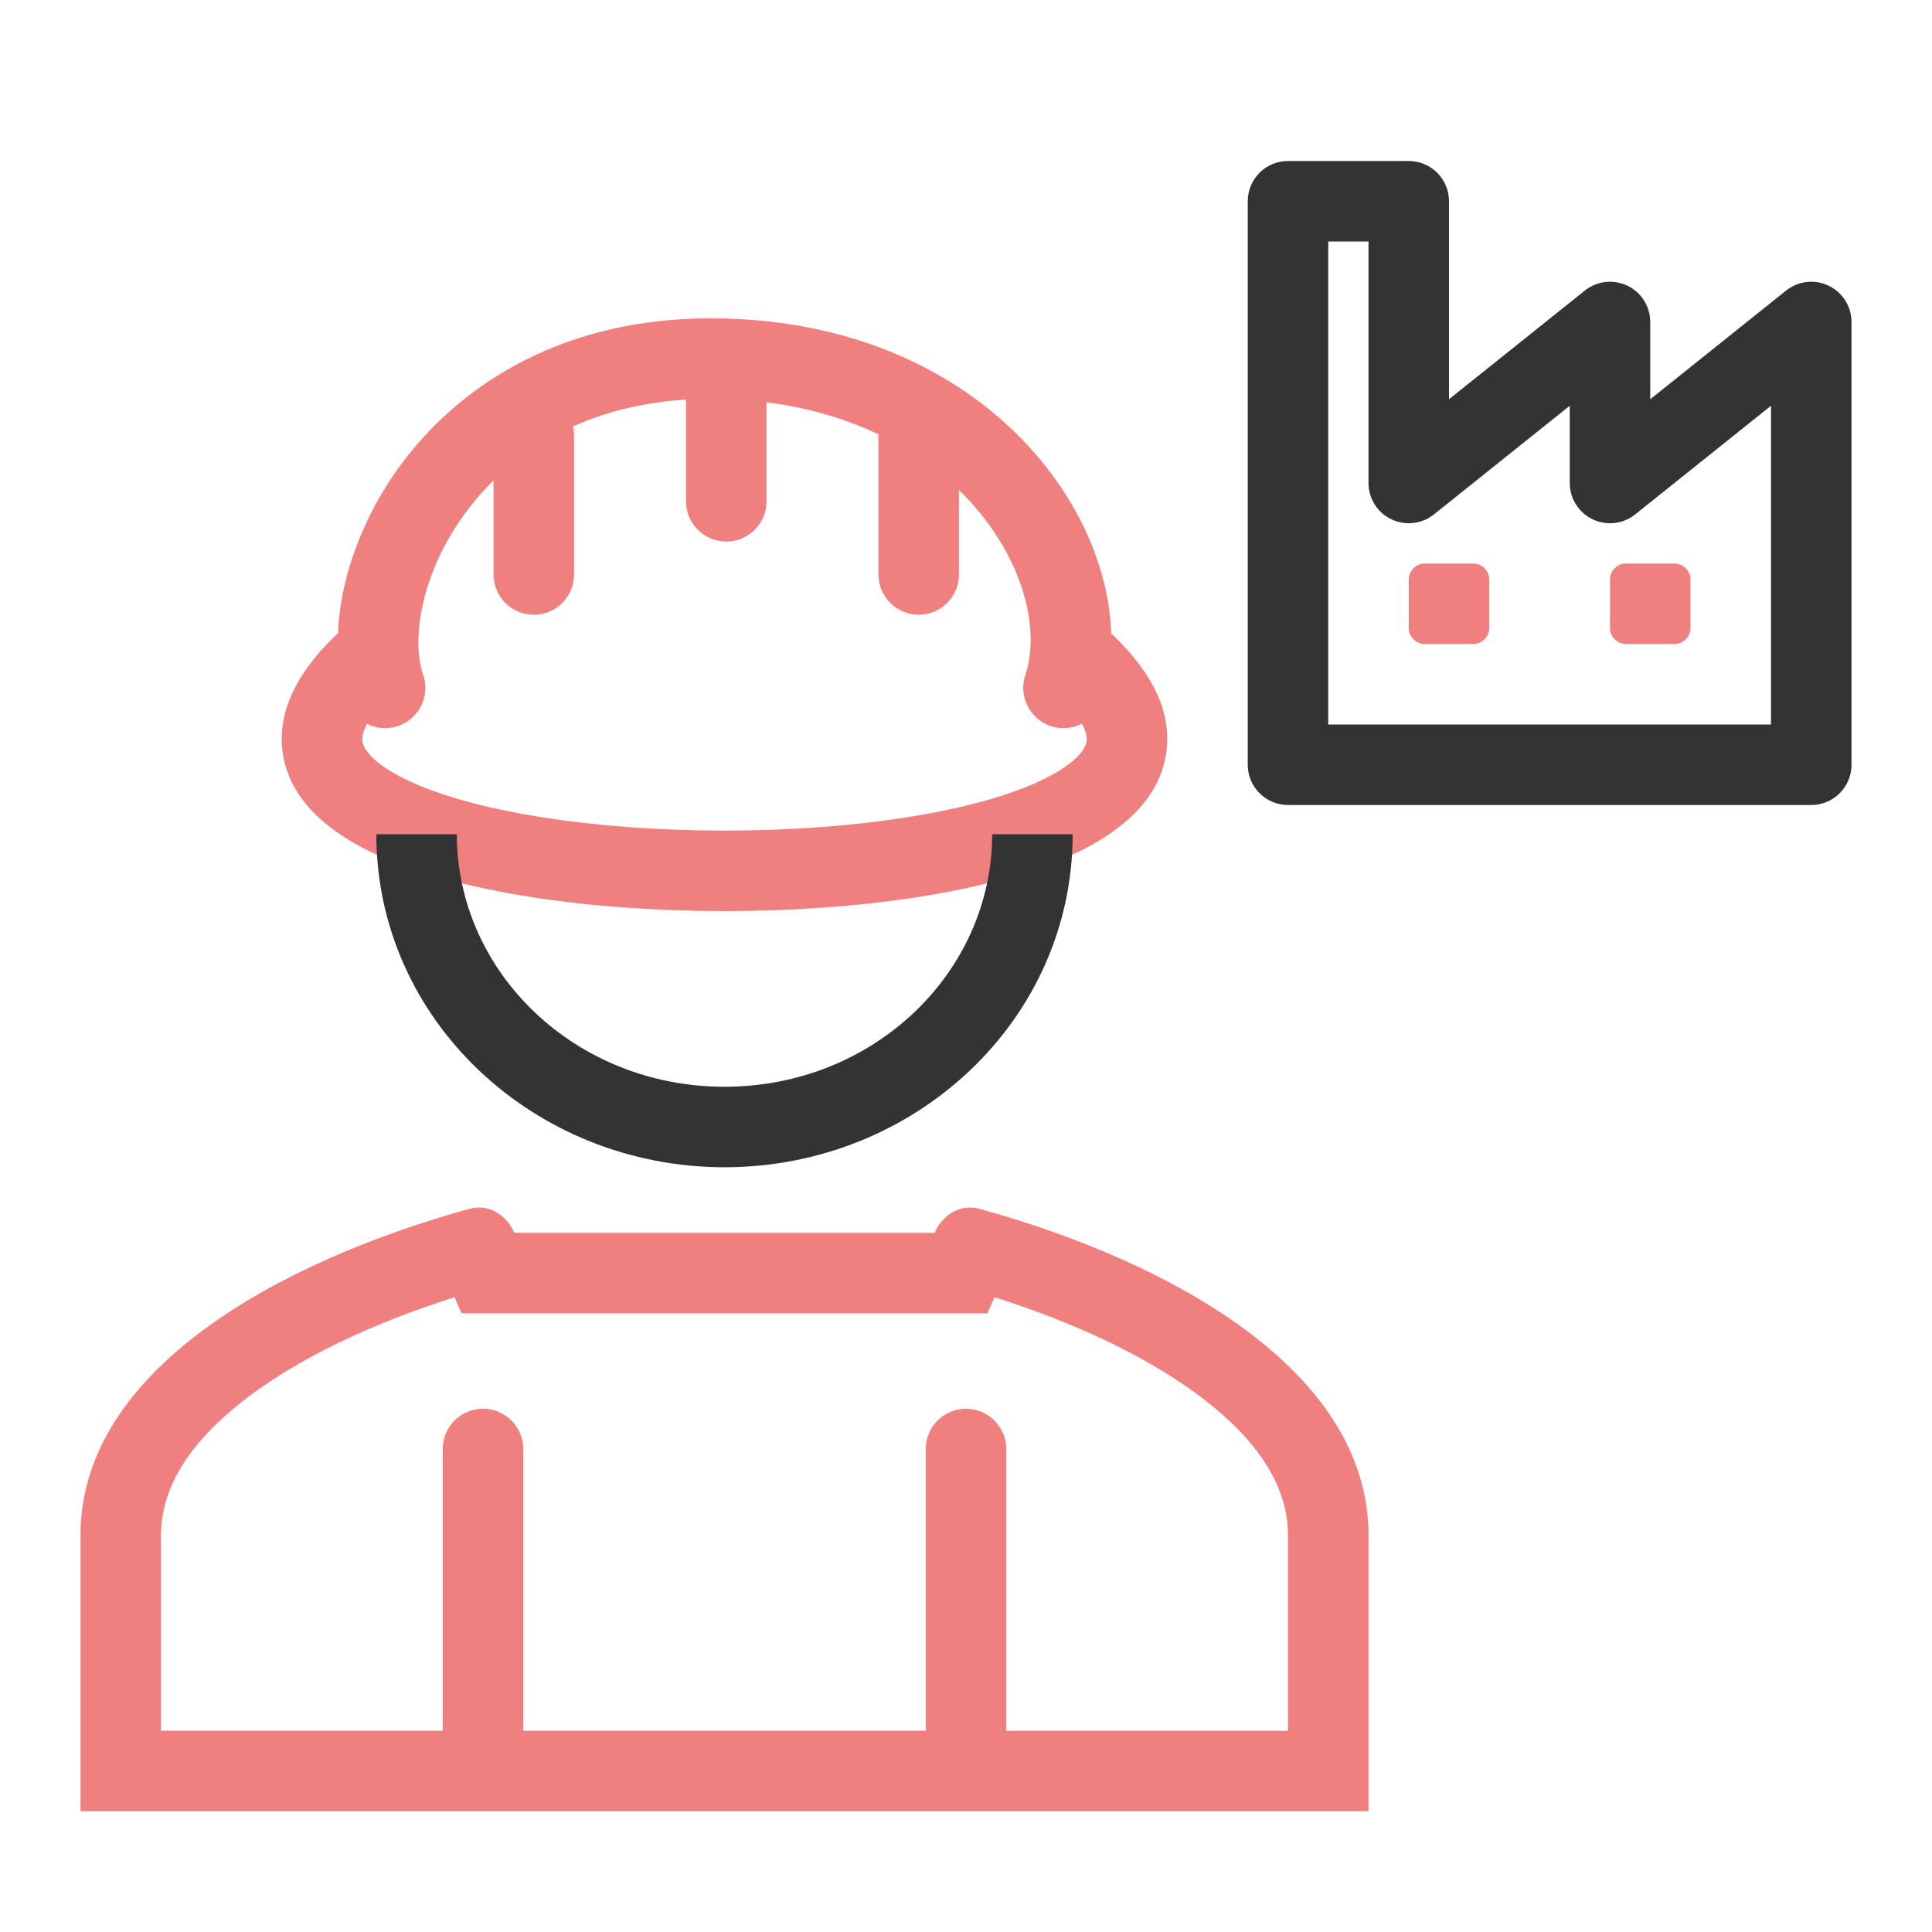
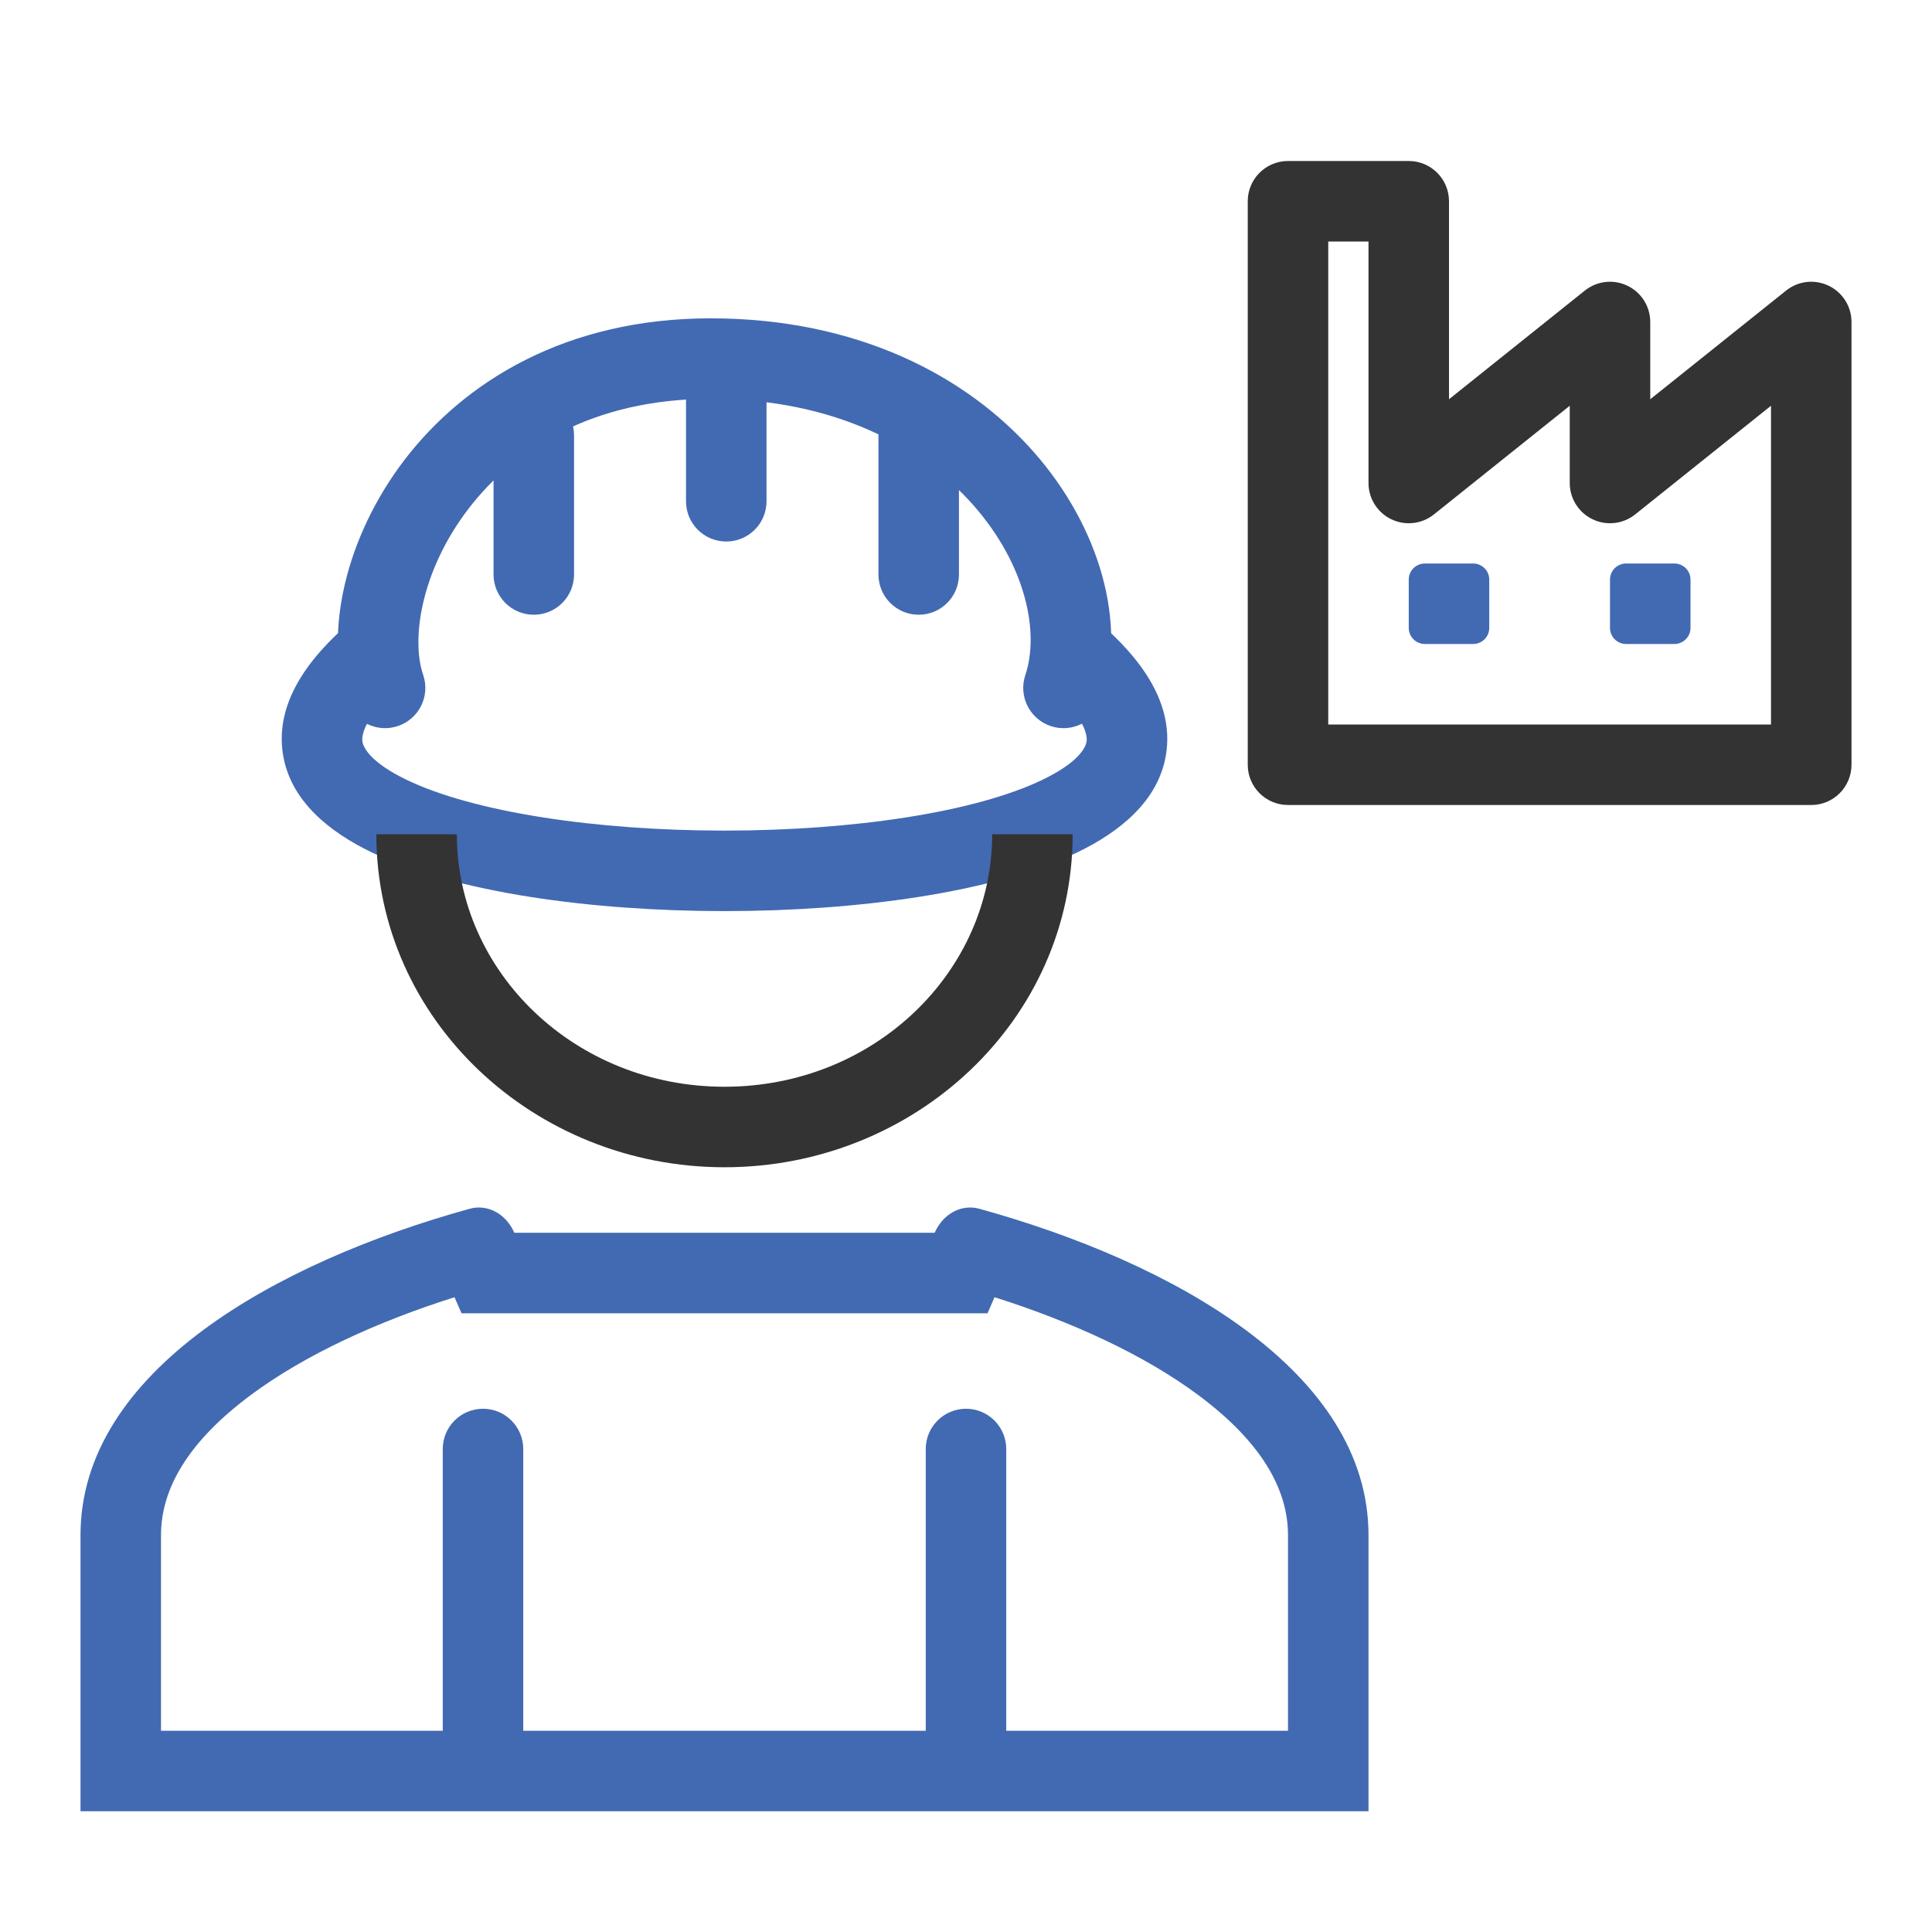
<svg xmlns="http://www.w3.org/2000/svg" width="800px" height="800px" viewBox="0 0 48 48" fill="none">
-   <path fill-rule="evenodd" clip-rule="evenodd" d="M12.778 30.628C12.575 30.16 12.117 29.908 11.67 30.031C6.866 31.359 2 34.067 2 38.141V43V45H4H32H34V43V38.141C34 34.067 29.134 31.359 24.33 30.031C23.883 29.908 23.425 30.16 23.222 30.628L19.609 30.628C18.819 30.628 18.417 30.628 18.022 30.628C17.612 30.628 17.21 30.628 16.39 30.628L12.778 30.628ZM19.61 32.628C19.61 32.628 19.61 32.628 19.609 32.628C18.813 32.628 18.414 32.628 18.021 32.628C17.615 32.628 17.216 32.628 16.391 32.629L16.39 32.629L12.778 32.628L11.466 32.628L11.292 32.229C9.365 32.839 7.567 33.664 6.228 34.661C4.671 35.819 4 36.991 4 38.141V43H32V38.141C32 36.991 31.329 35.819 29.772 34.661C28.433 33.664 26.635 32.839 24.708 32.229L24.535 32.628L23.222 32.628L19.61 32.628Z" fill="#f08080" />
-   <path d="M11 36C11 35.448 11.448 35 12 35C12.552 35 13 35.448 13 36V43C13 43.552 12.552 44 12 44C11.448 44 11 43.552 11 43V36Z" fill="#f08080" />
-   <path d="M23 36C23 35.448 23.448 35 24 35C24.552 35 25 35.448 25 36V43C25 43.552 24.552 44 24 44C23.448 44 23 43.552 23 43V36Z" fill="#f08080" />
-   <path fill-rule="evenodd" clip-rule="evenodd" d="M11.634 12.647C10.45 14.197 10.213 15.896 10.513 16.765C10.693 17.287 10.415 17.856 9.893 18.036C9.371 18.216 8.802 17.939 8.622 17.417C8.039 15.727 8.592 13.335 10.044 11.433C11.547 9.466 14.08 7.909 17.653 7.909C21.285 7.909 24.004 9.326 25.68 11.226C27.318 13.082 28.016 15.491 27.37 17.41C27.194 17.933 26.627 18.215 26.104 18.039C25.58 17.863 25.298 17.296 25.474 16.772C25.827 15.724 25.498 14.042 24.181 12.549C22.901 11.099 20.737 9.909 17.653 9.909C14.719 9.909 12.768 11.163 11.634 12.647Z" fill="#f08080" />
-   <path fill-rule="evenodd" clip-rule="evenodd" d="M13.262 9.818C13.815 9.818 14.262 10.266 14.262 10.818L14.262 14.273C14.262 14.825 13.815 15.273 13.262 15.273C12.71 15.273 12.262 14.825 12.262 14.273L12.262 10.818C12.262 10.266 12.71 9.818 13.262 9.818Z" fill="#f08080" />
-   <path fill-rule="evenodd" clip-rule="evenodd" d="M18.044 8C18.596 8 19.044 8.448 19.044 9L19.044 12.454C19.044 13.007 18.596 13.454 18.044 13.454C17.491 13.454 17.044 13.007 17.044 12.454L17.044 9C17.044 8.448 17.491 8 18.044 8Z" fill="#f08080" />
-   <path fill-rule="evenodd" clip-rule="evenodd" d="M22.825 9.818C23.378 9.818 23.825 10.266 23.825 10.818L23.825 14.273C23.825 14.825 23.378 15.273 22.825 15.273C22.273 15.273 21.825 14.825 21.825 14.273L21.825 10.818C21.825 10.266 22.273 9.818 22.825 9.818Z" fill="#f08080" />
-   <path fill-rule="evenodd" clip-rule="evenodd" d="M7.026 18.715C6.845 17.496 7.604 16.384 8.748 15.418L10.039 16.946C9.031 17.797 8.983 18.277 9.004 18.422C9.029 18.588 9.227 18.952 10.097 19.372C11.772 20.181 14.815 20.636 18 20.636C21.185 20.636 24.228 20.181 25.903 19.372C26.773 18.952 26.971 18.588 26.996 18.422C27.017 18.277 26.969 17.797 25.961 16.946L27.252 15.418C28.396 16.384 29.155 17.496 28.974 18.715C28.797 19.912 27.785 20.684 26.773 21.173C24.682 22.183 21.27 22.636 18 22.636C14.73 22.636 11.318 22.183 9.227 21.173C8.215 20.684 7.203 19.912 7.026 18.715Z" fill="#f08080" />
+   <path fill-rule="evenodd" clip-rule="evenodd" d="M12.778 30.628C12.575 30.16 12.117 29.908 11.67 30.031C6.866 31.359 2 34.067 2 38.141V43V45H4H32H34V43V38.141C34 34.067 29.134 31.359 24.33 30.031C23.883 29.908 23.425 30.16 23.222 30.628L19.609 30.628C18.819 30.628 18.417 30.628 18.022 30.628C17.612 30.628 17.21 30.628 16.39 30.628L12.778 30.628ZM19.61 32.628C19.61 32.628 19.61 32.628 19.609 32.628C18.813 32.628 18.414 32.628 18.021 32.628C17.615 32.628 17.216 32.628 16.391 32.629L16.39 32.629L12.778 32.628L11.466 32.628L11.292 32.229C9.365 32.839 7.567 33.664 6.228 34.661C4.671 35.819 4 36.991 4 38.141V43H32V38.141C32 36.991 31.329 35.819 29.772 34.661C28.433 33.664 26.635 32.839 24.708 32.229L24.535 32.628L23.222 32.628L19.61 32.628Z" fill="#426ab2" />
+   <path d="M11 36C11 35.448 11.448 35 12 35C12.552 35 13 35.448 13 36V43C13 43.552 12.552 44 12 44C11.448 44 11 43.552 11 43V36Z" fill="#426ab2" />
+   <path d="M23 36C23 35.448 23.448 35 24 35C24.552 35 25 35.448 25 36V43C25 43.552 24.552 44 24 44C23.448 44 23 43.552 23 43V36Z" fill="#426ab2" />
+   <path fill-rule="evenodd" clip-rule="evenodd" d="M11.634 12.647C10.45 14.197 10.213 15.896 10.513 16.765C10.693 17.287 10.415 17.856 9.893 18.036C9.371 18.216 8.802 17.939 8.622 17.417C8.039 15.727 8.592 13.335 10.044 11.433C11.547 9.466 14.08 7.909 17.653 7.909C21.285 7.909 24.004 9.326 25.68 11.226C27.318 13.082 28.016 15.491 27.37 17.41C27.194 17.933 26.627 18.215 26.104 18.039C25.58 17.863 25.298 17.296 25.474 16.772C25.827 15.724 25.498 14.042 24.181 12.549C22.901 11.099 20.737 9.909 17.653 9.909C14.719 9.909 12.768 11.163 11.634 12.647Z" fill="#426ab2" />
+   <path fill-rule="evenodd" clip-rule="evenodd" d="M13.262 9.818C13.815 9.818 14.262 10.266 14.262 10.818L14.262 14.273C14.262 14.825 13.815 15.273 13.262 15.273C12.71 15.273 12.262 14.825 12.262 14.273L12.262 10.818C12.262 10.266 12.71 9.818 13.262 9.818Z" fill="#426ab2" />
+   <path fill-rule="evenodd" clip-rule="evenodd" d="M18.044 8C18.596 8 19.044 8.448 19.044 9L19.044 12.454C19.044 13.007 18.596 13.454 18.044 13.454C17.491 13.454 17.044 13.007 17.044 12.454L17.044 9C17.044 8.448 17.491 8 18.044 8Z" fill="#426ab2" />
+   <path fill-rule="evenodd" clip-rule="evenodd" d="M22.825 9.818C23.378 9.818 23.825 10.266 23.825 10.818L23.825 14.273C23.825 14.825 23.378 15.273 22.825 15.273C22.273 15.273 21.825 14.825 21.825 14.273L21.825 10.818C21.825 10.266 22.273 9.818 22.825 9.818Z" fill="#426ab2" />
+   <path fill-rule="evenodd" clip-rule="evenodd" d="M7.026 18.715C6.845 17.496 7.604 16.384 8.748 15.418L10.039 16.946C9.031 17.797 8.983 18.277 9.004 18.422C9.029 18.588 9.227 18.952 10.097 19.372C11.772 20.181 14.815 20.636 18 20.636C21.185 20.636 24.228 20.181 25.903 19.372C26.773 18.952 26.971 18.588 26.996 18.422C27.017 18.277 26.969 17.797 25.961 16.946L27.252 15.418C28.396 16.384 29.155 17.496 28.974 18.715C28.797 19.912 27.785 20.684 26.773 21.173C24.682 22.183 21.27 22.636 18 22.636C14.73 22.636 11.318 22.183 9.227 21.173C8.215 20.684 7.203 19.912 7.026 18.715Z" fill="#426ab2" />
  <path fill-rule="evenodd" clip-rule="evenodd" d="M11.35 20.727C11.35 24.145 14.279 27 18 27C21.721 27 24.65 24.145 24.65 20.727H26.65C26.65 25.343 22.729 29 18 29C13.271 29 9.35 25.343 9.35 20.727H11.35Z" fill="#333333" />
  <path fill-rule="evenodd" clip-rule="evenodd" d="M31 5C31 4.448 31.448 4 32 4H35C35.552 4 36 4.448 36 5V9.919L39.375 7.219C39.675 6.979 40.087 6.932 40.433 7.099C40.78 7.265 41 7.616 41 8V9.919L44.375 7.219C44.675 6.979 45.087 6.932 45.433 7.099C45.78 7.265 46 7.616 46 8V19C46 19.552 45.552 20 45 20H32C31.448 20 31 19.552 31 19V5ZM33 6V18H44V10.081L40.625 12.781C40.325 13.021 39.913 13.068 39.567 12.901C39.22 12.735 39 12.384 39 12V10.081L35.625 12.781C35.325 13.021 34.913 13.068 34.567 12.901C34.22 12.735 34 12.384 34 12V6H33Z" fill="#333333" />
-   <path d="M35 14.4C35 14.179 35.179 14 35.4 14H36.6C36.821 14 37 14.179 37 14.4V15.6C37 15.821 36.821 16 36.6 16H35.4C35.179 16 35 15.821 35 15.6V14.4Z" fill="#f08080" />
-   <path d="M40 14.4C40 14.179 40.179 14 40.4 14H41.6C41.821 14 42 14.179 42 14.4V15.6C42 15.821 41.821 16 41.6 16H40.4C40.179 16 40 15.821 40 15.6V14.4Z" fill="#f08080" />
+   <path d="M35 14.4C35 14.179 35.179 14 35.4 14H36.6C36.821 14 37 14.179 37 14.4V15.6C37 15.821 36.821 16 36.6 16H35.4C35.179 16 35 15.821 35 15.6V14.4Z" fill="#426ab2" />
+   <path d="M40 14.4C40 14.179 40.179 14 40.4 14H41.6C41.821 14 42 14.179 42 14.4V15.6C42 15.821 41.821 16 41.6 16H40.4C40.179 16 40 15.821 40 15.6V14.4Z" fill="#426ab2" />
</svg>
